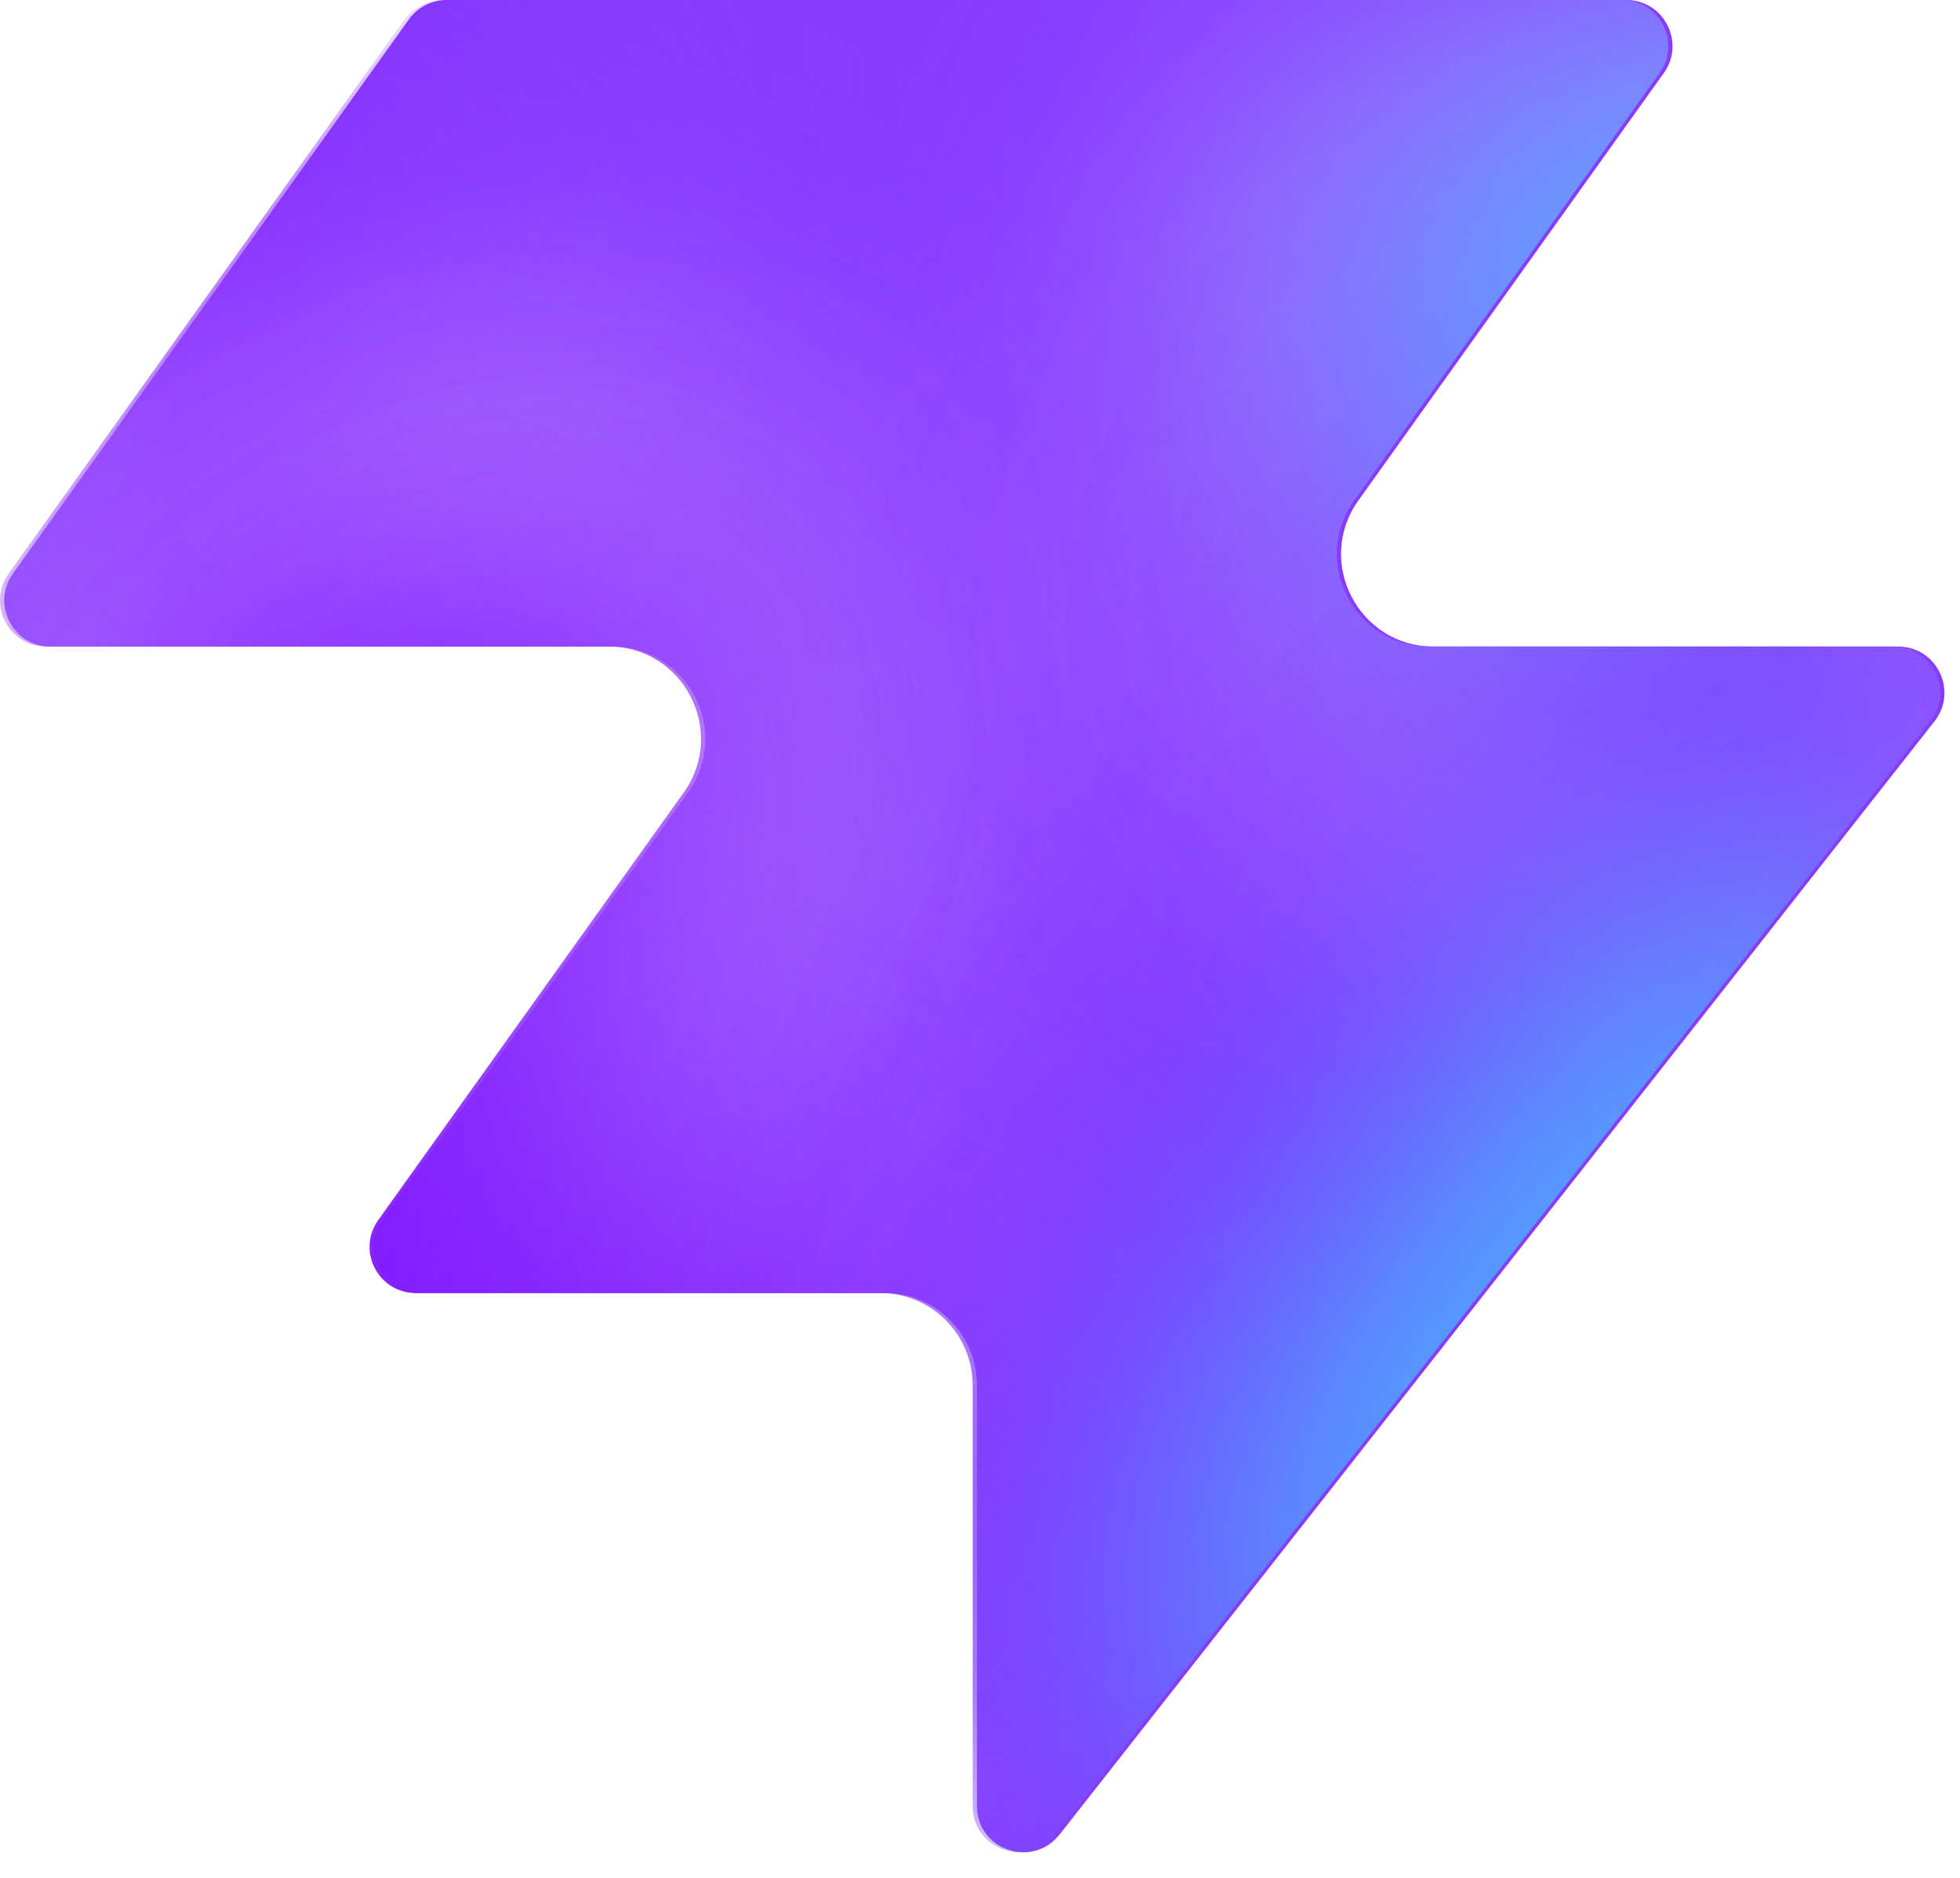
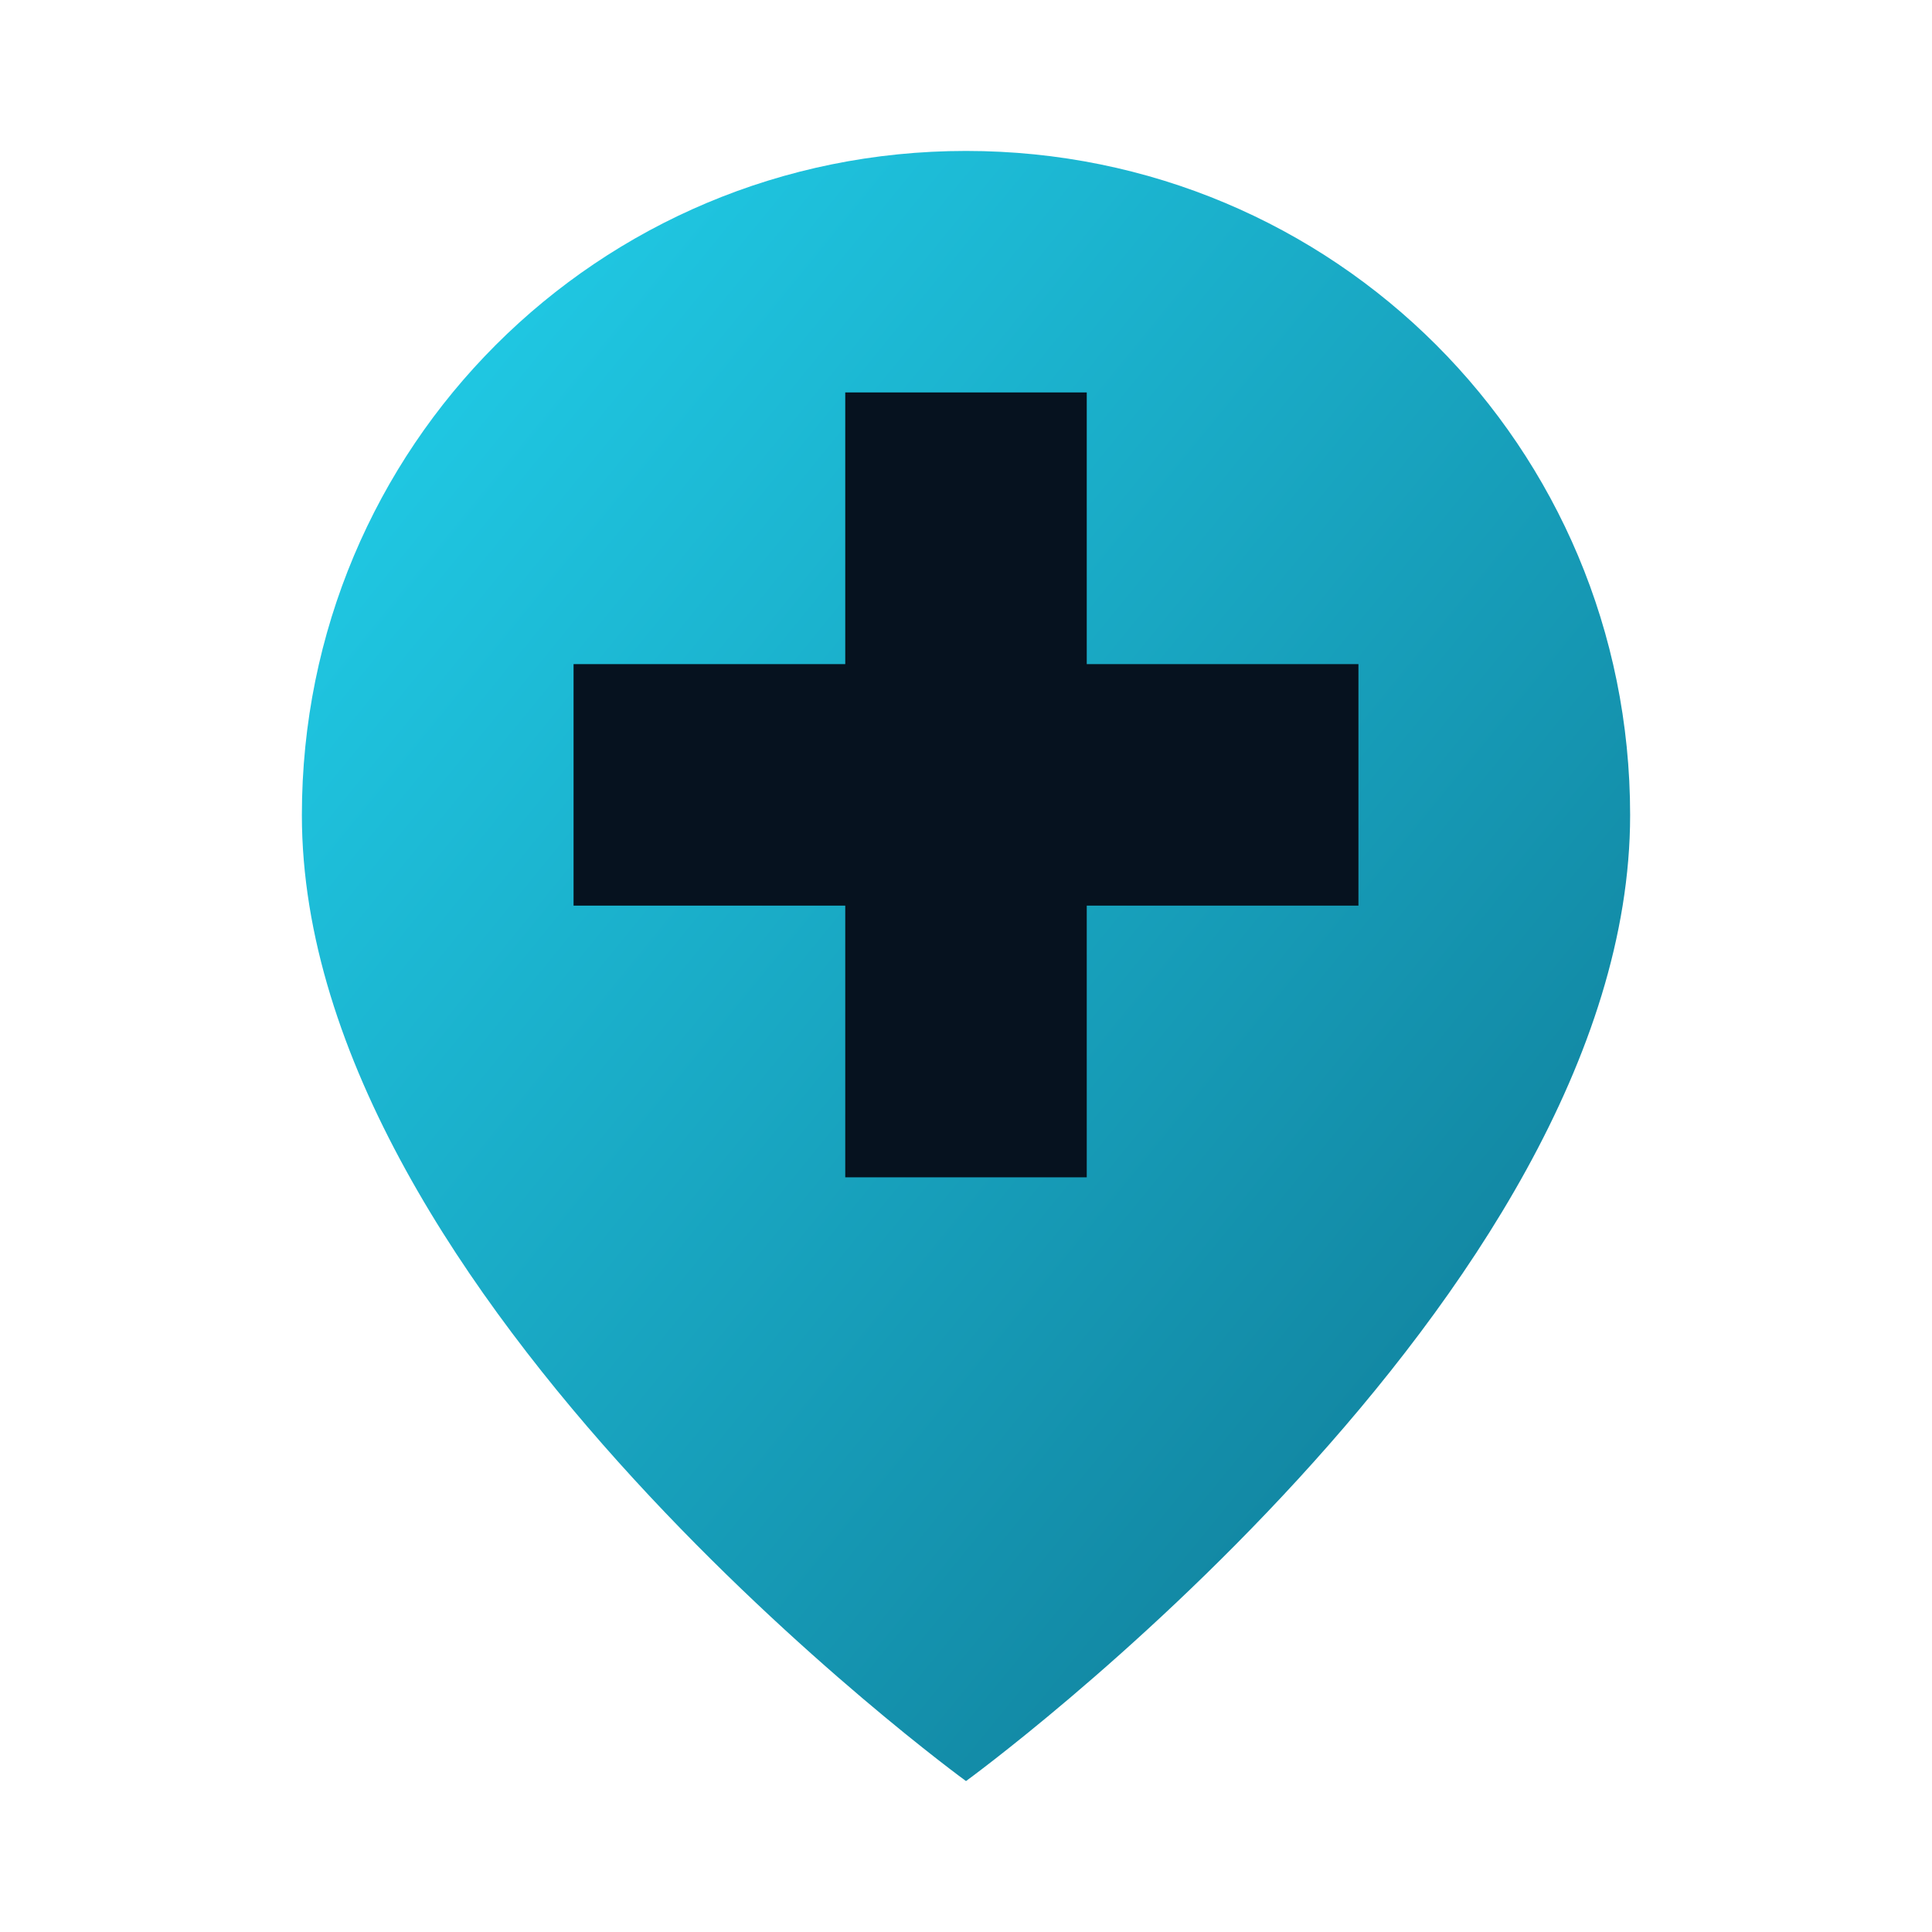
- <svg xmlns="http://www.w3.org/2000/svg" width="48" height="46" fill="none" viewBox="0 0 48 46">
-   <path fill="#863bff" d="M25.946 44.938c-.664.845-2.021.375-2.021-.698V33.937a2.26 2.26 0 0 0-2.262-2.262H10.287c-.92 0-1.456-1.04-.92-1.788l7.48-10.471c1.07-1.497 0-3.578-1.842-3.578H1.237c-.92 0-1.456-1.04-.92-1.788L10.013.474c.214-.297.556-.474.92-.474h28.894c.92 0 1.456 1.04.92 1.788l-7.48 10.471c-1.07 1.498 0 3.579 1.842 3.579h11.377c.943 0 1.473 1.088.89 1.83L25.947 44.94z" style="fill:#863bff;fill:color(display-p3 .525 .23 1);fill-opacity:1" />
-   <mask id="a" width="48" height="46" x="0" y="0" maskUnits="userSpaceOnUse" style="mask-type:alpha">
-     <path fill="#000" d="M25.842 44.938c-.664.844-2.021.375-2.021-.698V33.937a2.26 2.26 0 0 0-2.262-2.262H10.183c-.92 0-1.456-1.04-.92-1.788l7.48-10.471c1.07-1.498 0-3.579-1.842-3.579H1.133c-.92 0-1.456-1.04-.92-1.787L9.91.473c.214-.297.556-.474.92-.474h28.894c.92 0 1.456 1.04.92 1.788l-7.48 10.471c-1.07 1.498 0 3.578 1.842 3.578h11.377c.943 0 1.473 1.088.89 1.832L25.843 44.94z" style="fill:#000;fill-opacity:1" />
-   </mask>
-   <g mask="url(#a)">
-     <g filter="url(#b)">
-       <ellipse cx="5.508" cy="14.704" fill="#ede6ff" rx="5.508" ry="14.704" style="fill:#ede6ff;fill:color(display-p3 .927 .903 1);fill-opacity:1" transform="matrix(.00324 1 1 -.00324 -4.47 31.516)" />
-     </g>
-     <g filter="url(#c)">
-       <ellipse cx="10.399" cy="29.851" fill="#ede6ff" rx="10.399" ry="29.851" style="fill:#ede6ff;fill:color(display-p3 .927 .903 1);fill-opacity:1" transform="matrix(.00324 1 1 -.00324 -39.328 7.883)" />
-     </g>
-     <g filter="url(#d)">
-       <ellipse cx="5.508" cy="30.487" fill="#7e14ff" rx="5.508" ry="30.487" style="fill:#7e14ff;fill:color(display-p3 .492 .077 1);fill-opacity:1" transform="rotate(89.814 -25.913 -14.639)scale(1 -1)" />
-     </g>
-     <g filter="url(#e)">
-       <ellipse cx="5.508" cy="30.599" fill="#7e14ff" rx="5.508" ry="30.599" style="fill:#7e14ff;fill:color(display-p3 .492 .077 1);fill-opacity:1" transform="rotate(89.814 -32.644 -3.334)scale(1 -1)" />
-     </g>
-     <g filter="url(#f)">
-       <ellipse cx="5.508" cy="30.599" fill="#7e14ff" rx="5.508" ry="30.599" style="fill:#7e14ff;fill:color(display-p3 .492 .077 1);fill-opacity:1" transform="matrix(.00324 1 1 -.00324 -34.34 30.47)" />
-     </g>
-     <g filter="url(#g)">
-       <ellipse cx="14.072" cy="22.078" fill="#ede6ff" rx="14.072" ry="22.078" style="fill:#ede6ff;fill:color(display-p3 .927 .903 1);fill-opacity:1" transform="rotate(93.35 24.506 48.493)scale(-1 1)" />
-     </g>
-     <g filter="url(#h)">
-       <ellipse cx="3.47" cy="21.501" fill="#7e14ff" rx="3.47" ry="21.501" style="fill:#7e14ff;fill:color(display-p3 .492 .077 1);fill-opacity:1" transform="rotate(89.009 28.708 47.59)scale(-1 1)" />
-     </g>
-     <g filter="url(#i)">
-       <ellipse cx="3.47" cy="21.501" fill="#7e14ff" rx="3.47" ry="21.501" style="fill:#7e14ff;fill:color(display-p3 .492 .077 1);fill-opacity:1" transform="rotate(89.009 28.708 47.59)scale(-1 1)" />
-     </g>
-     <g filter="url(#j)">
-       <ellipse cx=".387" cy="8.972" fill="#7e14ff" rx="4.407" ry="29.108" style="fill:#7e14ff;fill:color(display-p3 .492 .077 1);fill-opacity:1" transform="rotate(39.51 .387 8.972)" />
-     </g>
-     <g filter="url(#k)">
-       <ellipse cx="47.523" cy="-6.092" fill="#7e14ff" rx="4.407" ry="29.108" style="fill:#7e14ff;fill:color(display-p3 .492 .077 1);fill-opacity:1" transform="rotate(37.892 47.523 -6.092)" />
-     </g>
-     <g filter="url(#l)">
-       <ellipse cx="41.412" cy="6.333" fill="#47bfff" rx="5.971" ry="9.665" style="fill:#47bfff;fill:color(display-p3 .28 .748 1);fill-opacity:1" transform="rotate(37.892 41.412 6.333)" />
-     </g>
-     <g filter="url(#m)">
-       <ellipse cx="-1.879" cy="38.332" fill="#7e14ff" rx="4.407" ry="29.108" style="fill:#7e14ff;fill:color(display-p3 .492 .077 1);fill-opacity:1" transform="rotate(37.892 -1.88 38.332)" />
-     </g>
-     <g filter="url(#n)">
-       <ellipse cx="-1.879" cy="38.332" fill="#7e14ff" rx="4.407" ry="29.108" style="fill:#7e14ff;fill:color(display-p3 .492 .077 1);fill-opacity:1" transform="rotate(37.892 -1.88 38.332)" />
-     </g>
-     <g filter="url(#o)">
-       <ellipse cx="35.651" cy="29.907" fill="#7e14ff" rx="4.407" ry="29.108" style="fill:#7e14ff;fill:color(display-p3 .492 .077 1);fill-opacity:1" transform="rotate(37.892 35.651 29.907)" />
-     </g>
-     <g filter="url(#p)">
-       <ellipse cx="38.418" cy="32.4" fill="#47bfff" rx="5.971" ry="15.297" style="fill:#47bfff;fill:color(display-p3 .28 .748 1);fill-opacity:1" transform="rotate(37.892 38.418 32.4)" />
-     </g>
-   </g>
+ <svg xmlns="http://www.w3.org/2000/svg" viewBox="0 0 32 32">
  <defs>
-     <filter id="b" width="60.045" height="41.654" x="-19.77" y="16.149" color-interpolation-filters="sRGB" filterUnits="userSpaceOnUse">
-       <feFlood flood-opacity="0" result="BackgroundImageFix" />
-       <feBlend in="SourceGraphic" in2="BackgroundImageFix" result="shape" />
-       <feGaussianBlur result="effect1_foregroundBlur_2002_17158" stdDeviation="7.659" />
-     </filter>
-     <filter id="c" width="90.34" height="51.437" x="-54.613" y="-7.533" color-interpolation-filters="sRGB" filterUnits="userSpaceOnUse">
-       <feFlood flood-opacity="0" result="BackgroundImageFix" />
-       <feBlend in="SourceGraphic" in2="BackgroundImageFix" result="shape" />
-       <feGaussianBlur result="effect1_foregroundBlur_2002_17158" stdDeviation="7.659" />
-     </filter>
-     <filter id="d" width="79.355" height="29.4" x="-49.64" y="2.03" color-interpolation-filters="sRGB" filterUnits="userSpaceOnUse">
-       <feFlood flood-opacity="0" result="BackgroundImageFix" />
-       <feBlend in="SourceGraphic" in2="BackgroundImageFix" result="shape" />
-       <feGaussianBlur result="effect1_foregroundBlur_2002_17158" stdDeviation="4.596" />
-     </filter>
-     <filter id="e" width="79.579" height="29.4" x="-45.045" y="20.029" color-interpolation-filters="sRGB" filterUnits="userSpaceOnUse">
-       <feFlood flood-opacity="0" result="BackgroundImageFix" />
-       <feBlend in="SourceGraphic" in2="BackgroundImageFix" result="shape" />
-       <feGaussianBlur result="effect1_foregroundBlur_2002_17158" stdDeviation="4.596" />
-     </filter>
-     <filter id="f" width="79.579" height="29.4" x="-43.513" y="21.178" color-interpolation-filters="sRGB" filterUnits="userSpaceOnUse">
-       <feFlood flood-opacity="0" result="BackgroundImageFix" />
-       <feBlend in="SourceGraphic" in2="BackgroundImageFix" result="shape" />
-       <feGaussianBlur result="effect1_foregroundBlur_2002_17158" stdDeviation="4.596" />
-     </filter>
-     <filter id="g" width="74.749" height="58.852" x="15.756" y="-17.901" color-interpolation-filters="sRGB" filterUnits="userSpaceOnUse">
-       <feFlood flood-opacity="0" result="BackgroundImageFix" />
-       <feBlend in="SourceGraphic" in2="BackgroundImageFix" result="shape" />
-       <feGaussianBlur result="effect1_foregroundBlur_2002_17158" stdDeviation="7.659" />
-     </filter>
-     <filter id="h" width="61.377" height="25.362" x="23.548" y="2.284" color-interpolation-filters="sRGB" filterUnits="userSpaceOnUse">
-       <feFlood flood-opacity="0" result="BackgroundImageFix" />
-       <feBlend in="SourceGraphic" in2="BackgroundImageFix" result="shape" />
-       <feGaussianBlur result="effect1_foregroundBlur_2002_17158" stdDeviation="4.596" />
-     </filter>
-     <filter id="i" width="61.377" height="25.362" x="23.548" y="2.284" color-interpolation-filters="sRGB" filterUnits="userSpaceOnUse">
-       <feFlood flood-opacity="0" result="BackgroundImageFix" />
-       <feBlend in="SourceGraphic" in2="BackgroundImageFix" result="shape" />
-       <feGaussianBlur result="effect1_foregroundBlur_2002_17158" stdDeviation="4.596" />
-     </filter>
-     <filter id="j" width="56.045" height="63.649" x="-27.636" y="-22.853" color-interpolation-filters="sRGB" filterUnits="userSpaceOnUse">
-       <feFlood flood-opacity="0" result="BackgroundImageFix" />
-       <feBlend in="SourceGraphic" in2="BackgroundImageFix" result="shape" />
-       <feGaussianBlur result="effect1_foregroundBlur_2002_17158" stdDeviation="4.596" />
-     </filter>
-     <filter id="k" width="54.814" height="64.646" x="20.116" y="-38.415" color-interpolation-filters="sRGB" filterUnits="userSpaceOnUse">
-       <feFlood flood-opacity="0" result="BackgroundImageFix" />
-       <feBlend in="SourceGraphic" in2="BackgroundImageFix" result="shape" />
-       <feGaussianBlur result="effect1_foregroundBlur_2002_17158" stdDeviation="4.596" />
-     </filter>
-     <filter id="l" width="33.541" height="35.313" x="24.641" y="-11.323" color-interpolation-filters="sRGB" filterUnits="userSpaceOnUse">
-       <feFlood flood-opacity="0" result="BackgroundImageFix" />
-       <feBlend in="SourceGraphic" in2="BackgroundImageFix" result="shape" />
-       <feGaussianBlur result="effect1_foregroundBlur_2002_17158" stdDeviation="4.596" />
-     </filter>
-     <filter id="m" width="54.814" height="64.646" x="-29.286" y="6.009" color-interpolation-filters="sRGB" filterUnits="userSpaceOnUse">
-       <feFlood flood-opacity="0" result="BackgroundImageFix" />
-       <feBlend in="SourceGraphic" in2="BackgroundImageFix" result="shape" />
-       <feGaussianBlur result="effect1_foregroundBlur_2002_17158" stdDeviation="4.596" />
-     </filter>
-     <filter id="n" width="54.814" height="64.646" x="-29.286" y="6.009" color-interpolation-filters="sRGB" filterUnits="userSpaceOnUse">
-       <feFlood flood-opacity="0" result="BackgroundImageFix" />
-       <feBlend in="SourceGraphic" in2="BackgroundImageFix" result="shape" />
-       <feGaussianBlur result="effect1_foregroundBlur_2002_17158" stdDeviation="4.596" />
-     </filter>
-     <filter id="o" width="54.814" height="64.646" x="8.244" y="-2.416" color-interpolation-filters="sRGB" filterUnits="userSpaceOnUse">
-       <feFlood flood-opacity="0" result="BackgroundImageFix" />
-       <feBlend in="SourceGraphic" in2="BackgroundImageFix" result="shape" />
-       <feGaussianBlur result="effect1_foregroundBlur_2002_17158" stdDeviation="4.596" />
-     </filter>
-     <filter id="p" width="39.409" height="43.623" x="18.713" y="10.588" color-interpolation-filters="sRGB" filterUnits="userSpaceOnUse">
-       <feFlood flood-opacity="0" result="BackgroundImageFix" />
-       <feBlend in="SourceGraphic" in2="BackgroundImageFix" result="shape" />
-       <feGaussianBlur result="effect1_foregroundBlur_2002_17158" stdDeviation="4.596" />
-     </filter>
+     <linearGradient id="hac-pin" x1="0" y1="0" x2="1" y2="1">
+       <stop stop-color="#22d3ee" />
+       <stop offset="1" stop-color="#0e7490" />
+     </linearGradient>
  </defs>
+   <path d="M16 2.5C9.9 2.5 5 7.4 5 13.5c0 8 11 16 11 16s11-8 11-16c0-6.1-4.9-11-11-11Z" fill="url(#hac-pin)" />
+   <path d="M14 6.5h4v4.5h4.5v4H18v4.5h-4V15h-4.5v-4H14V6.5Z" fill="#06121f" />
</svg>
